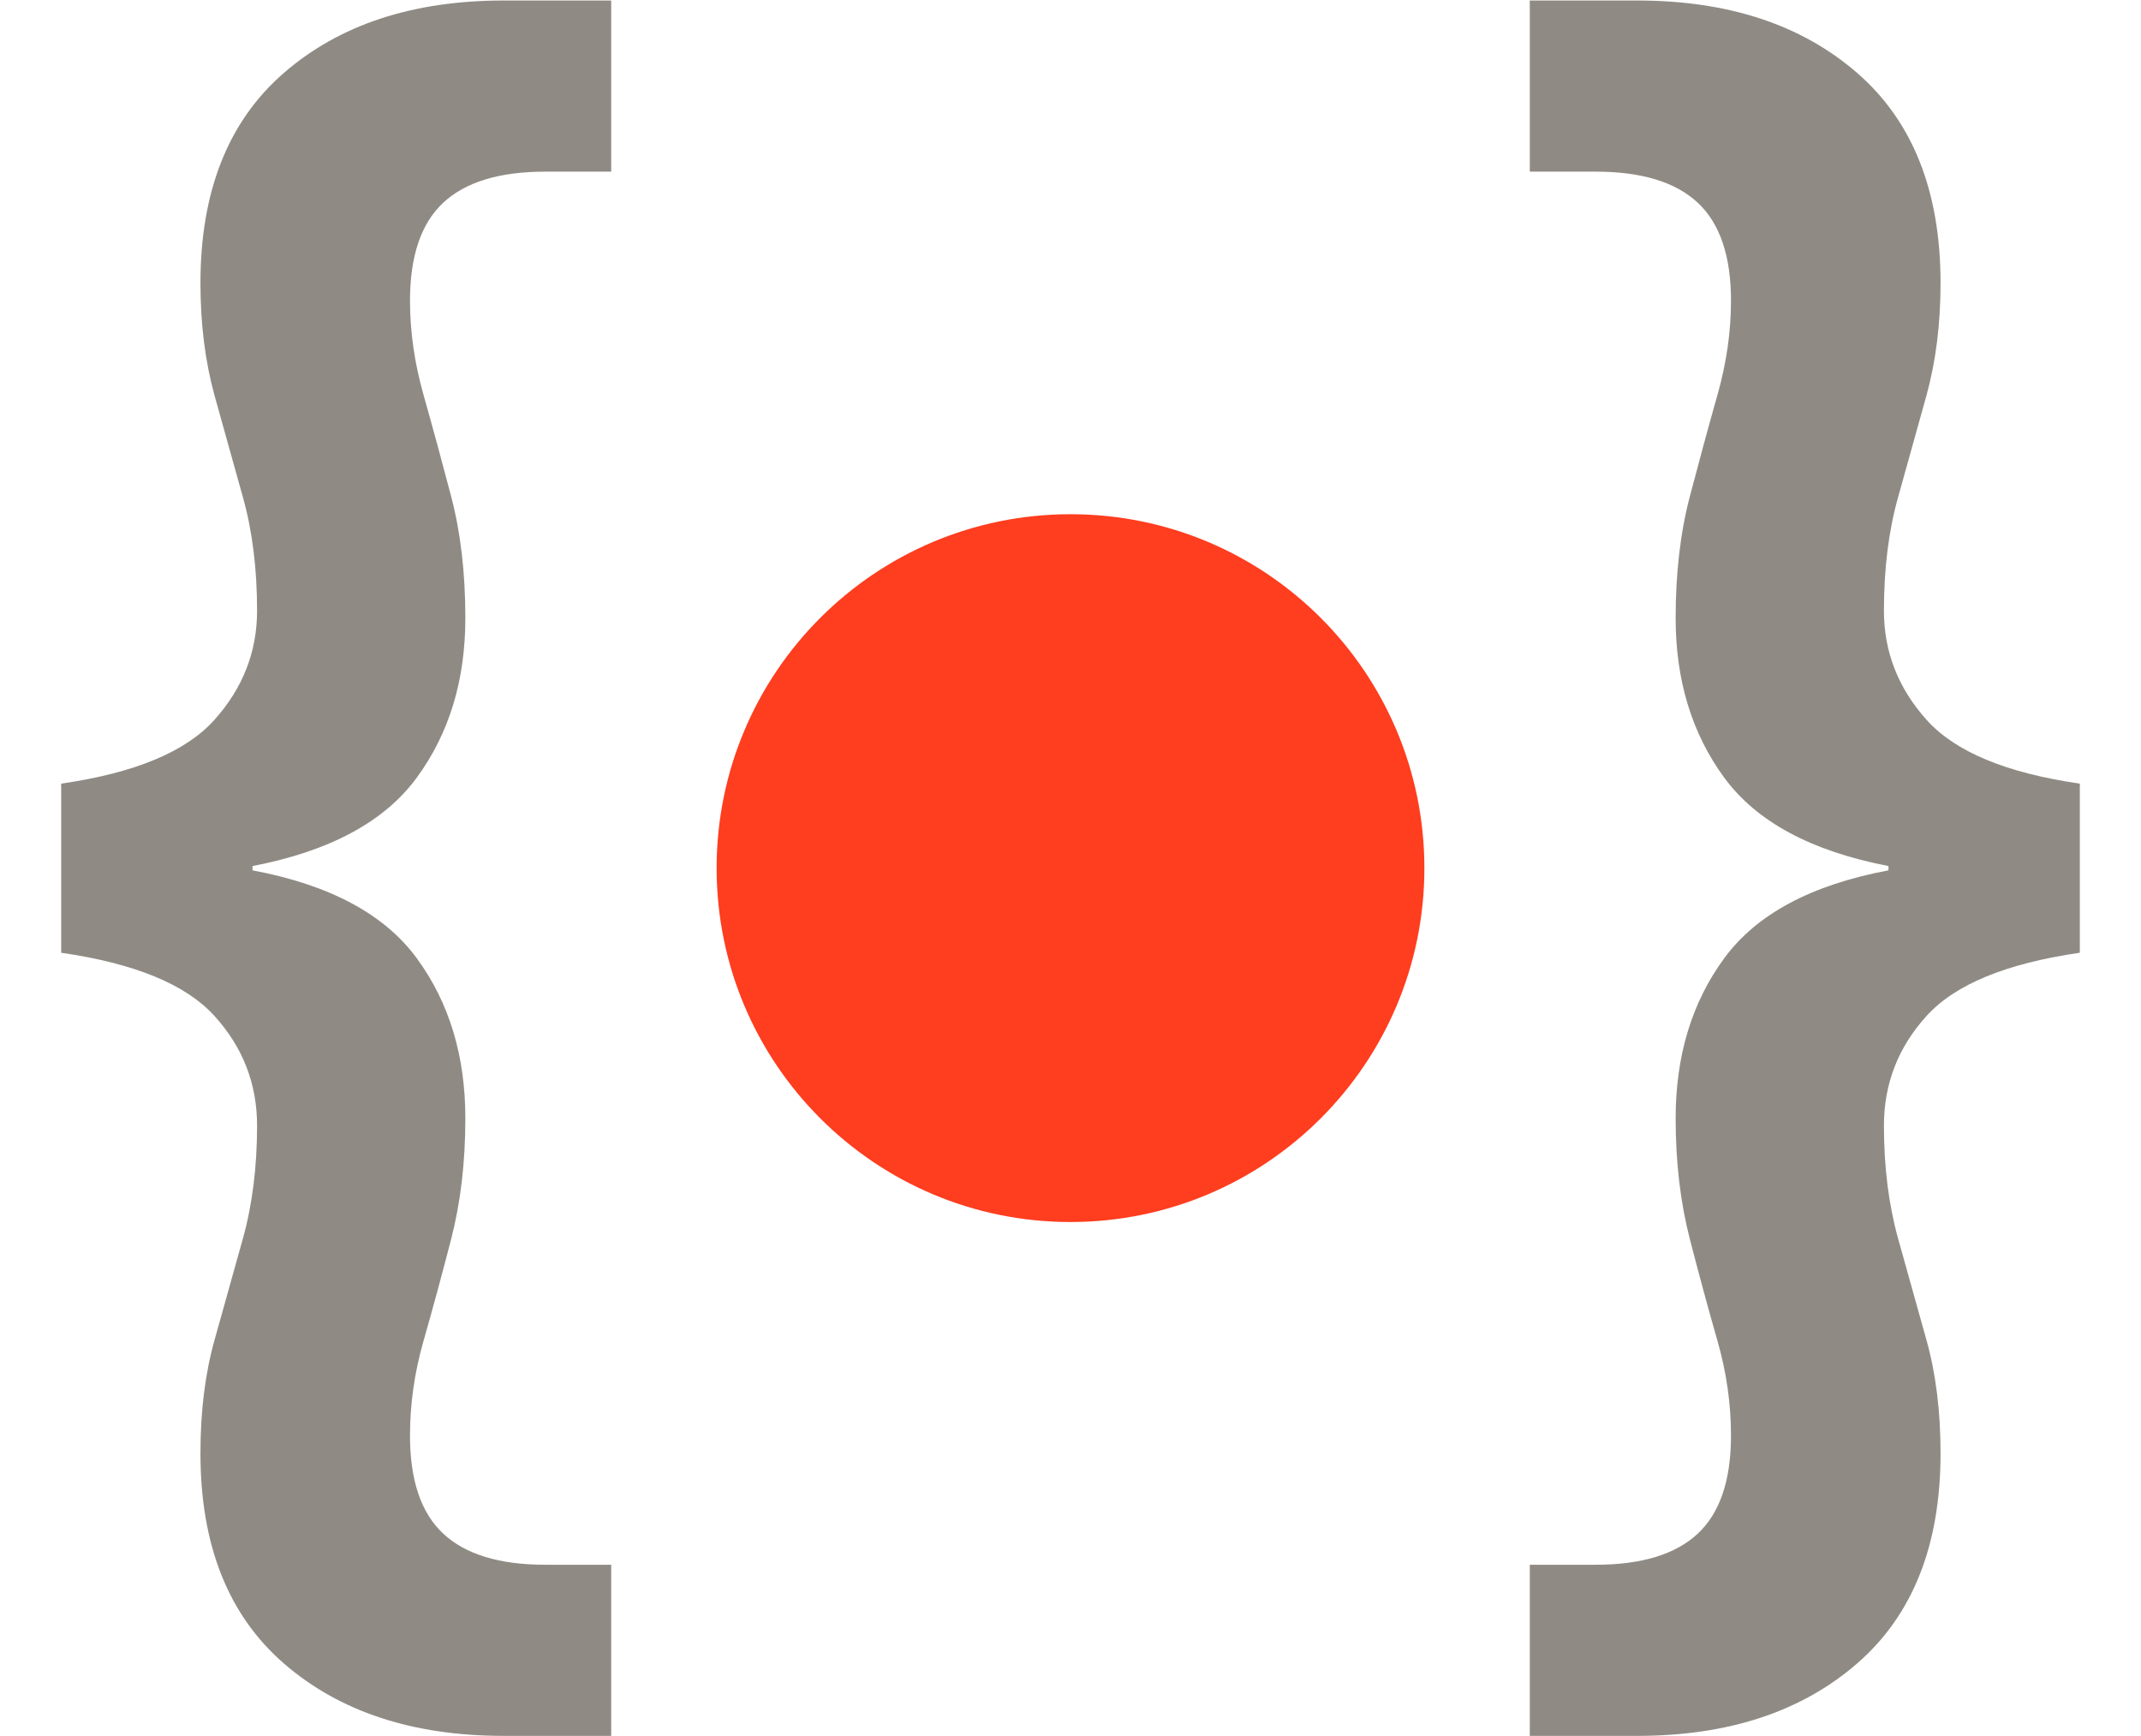
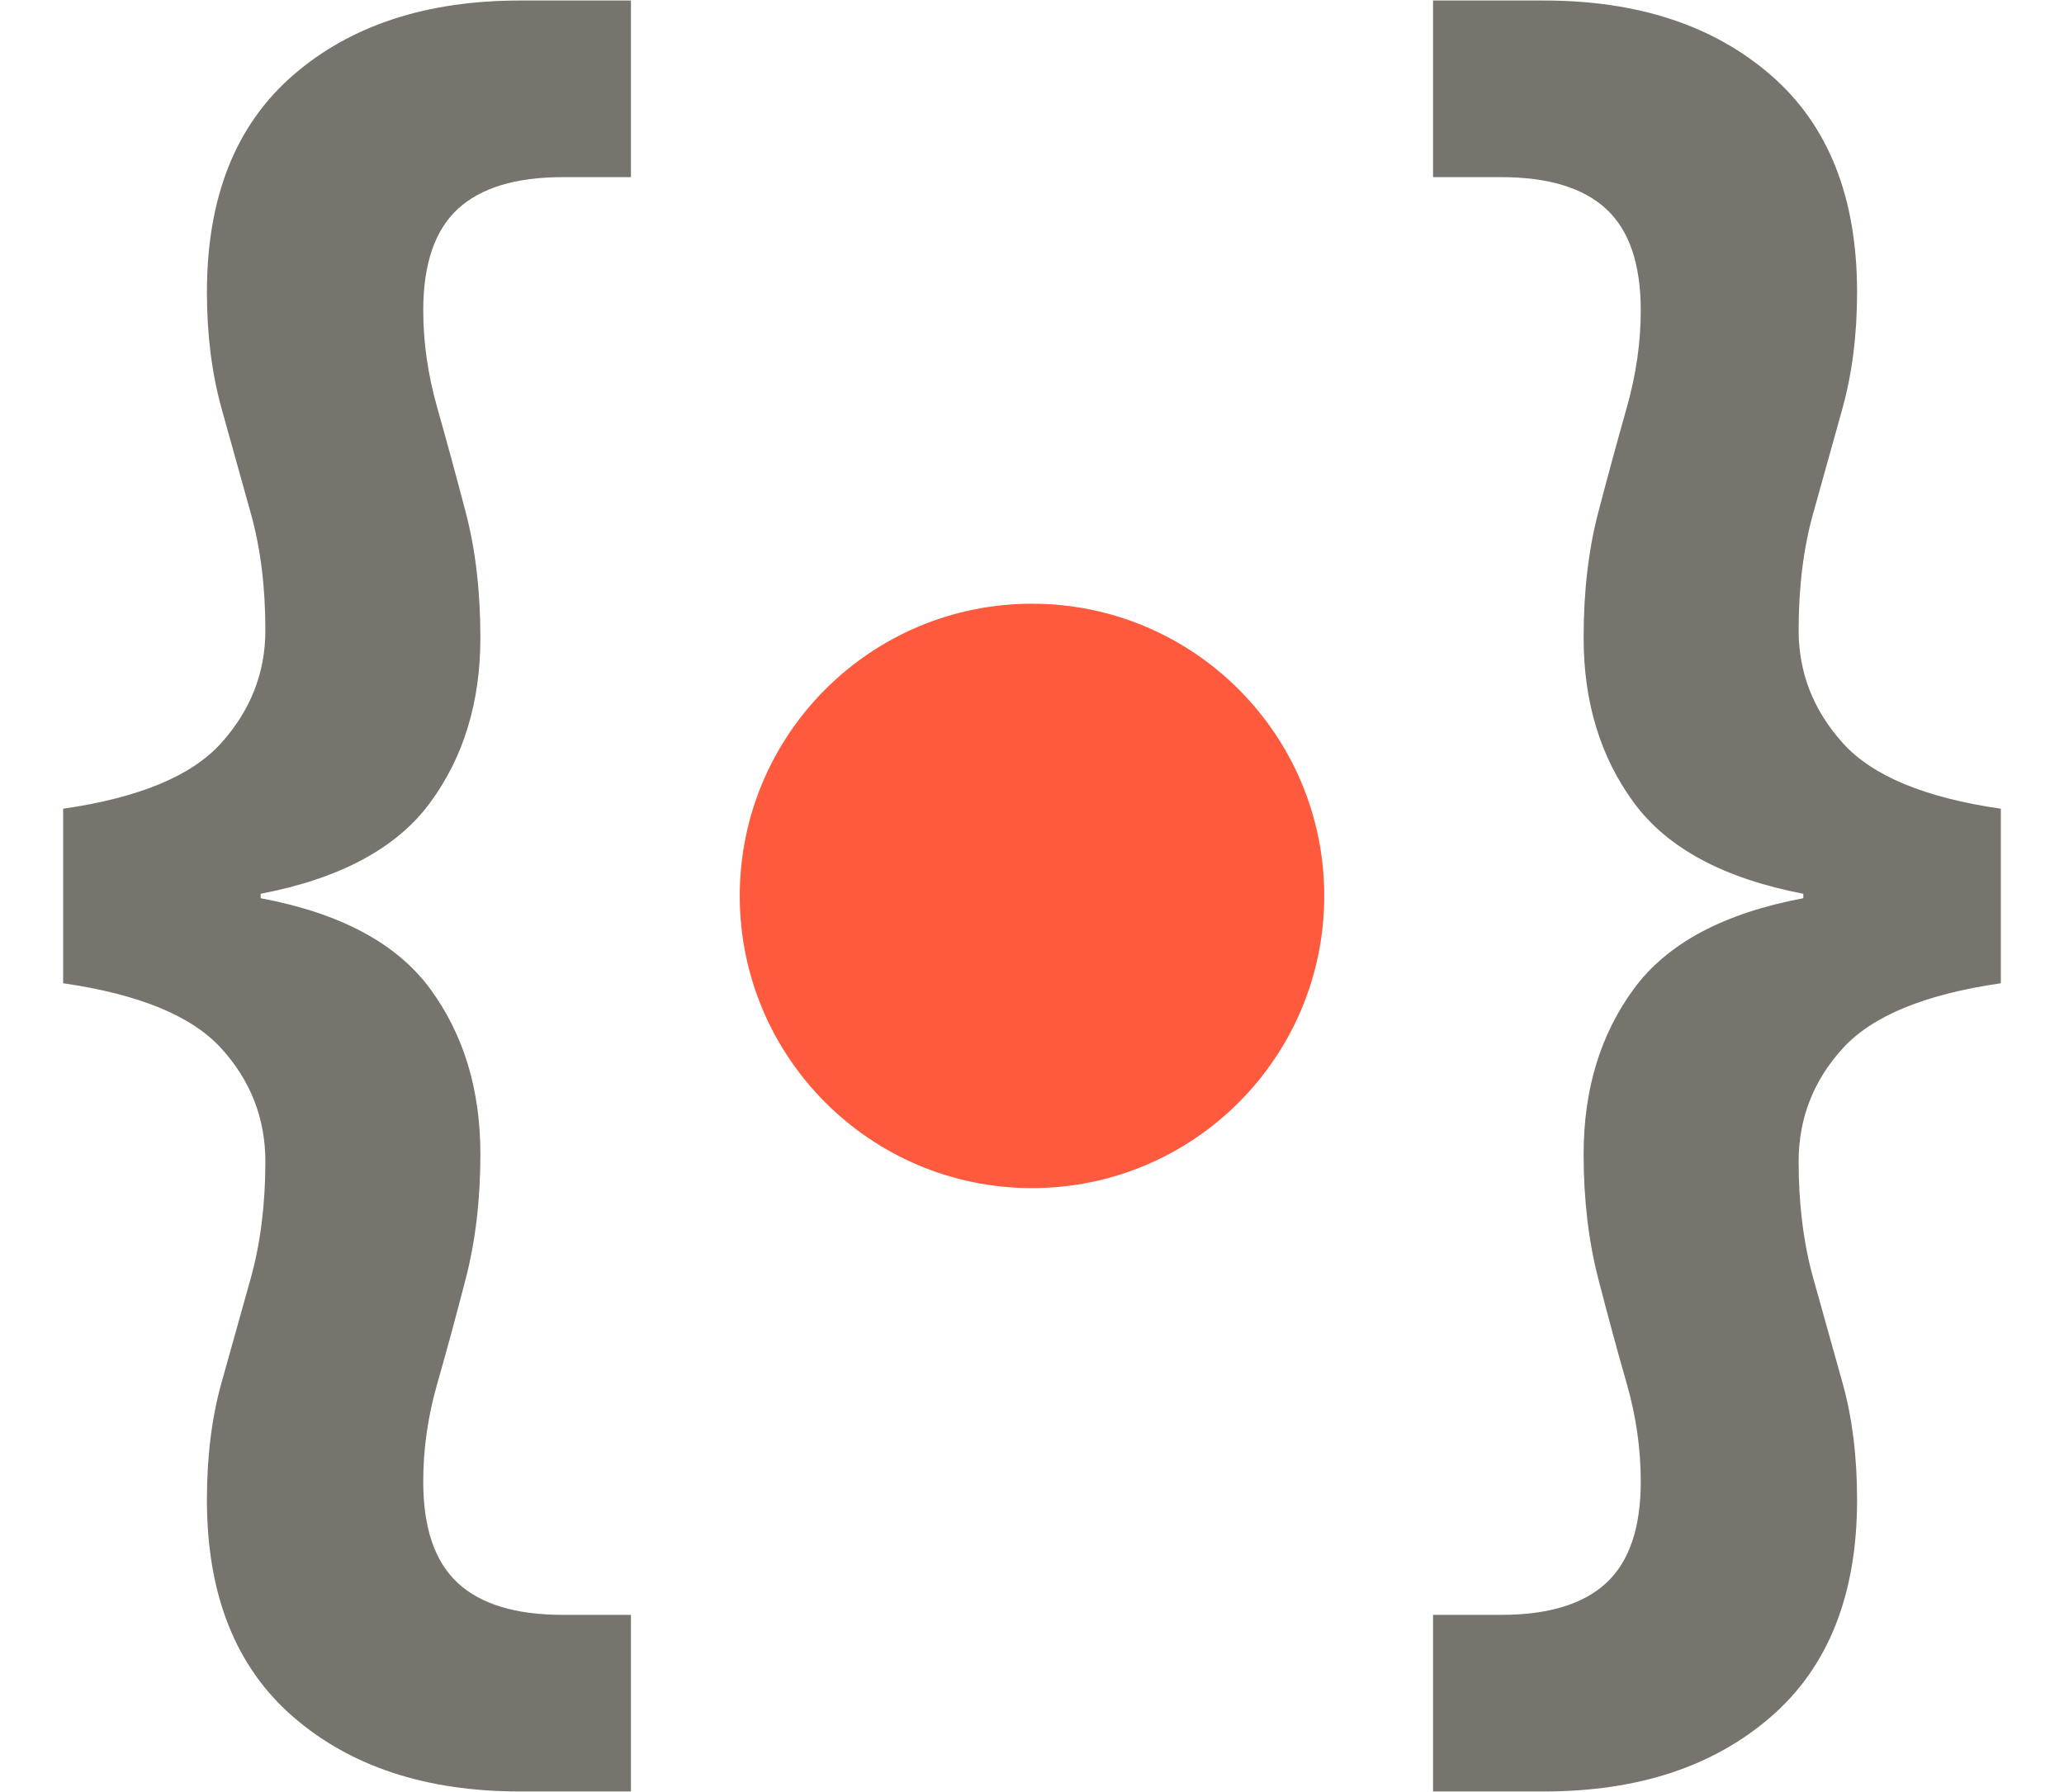
- <svg xmlns="http://www.w3.org/2000/svg" viewBox="0 -812 1210 981">
-   <g>
-     <path fill="#8F8B84" d="M284.714 169Q207.571 169 160.428 128.072Q113.285 87.143 113.285 9.286Q113.285 -26.429 121.285 -54.857Q129.285 -83.286 137.285 -112.071Q145.285 -140.857 145.285 -175.857Q145.285 -211.428 121.071 -238Q96.857 -264.571 34.571 -273.571V-369.143Q96.857 -378.143 121.071 -405.071Q145.285 -432 145.285 -466.857Q145.285 -502.571 137.285 -531Q129.285 -559.428 121.285 -588.357Q113.285 -617.285 113.285 -652Q113.285 -729.857 160.428 -770.786Q207.571 -811.714 284.714 -811.714H345.429V-715H308.143Q269.429 -715 250.572 -697.5Q231.715 -680 231.715 -642Q231.715 -615.857 239.357 -588.857Q247 -561.857 255 -531.357Q263 -500.857 263 -462.714Q263 -410 235.572 -372.571Q208.143 -335.143 142.715 -322.571V-320.143Q208.143 -307.857 235.572 -270.428Q263 -233 263 -180Q263 -142.857 255 -111.857Q247 -80.857 239.357 -54.214Q231.715 -27.571 231.715 -0.714Q231.715 37.286 250.572 54.786Q269.429 72.286 308.143 72.286H345.429V169Z" />
-     <path fill="#8F8B84" d="M864.571 169V72.286H901.857Q940.571 72.286 959.428 54.786Q978.285 37.286 978.285 -0.714Q978.285 -27.571 970.643 -54.214Q963 -80.857 955 -111.857Q947 -142.857 947 -180Q947 -233 974.428 -270.428Q1001.857 -307.857 1067.285 -320.143V-322.571Q1001.857 -335.143 974.428 -372.571Q947 -410 947 -462.714Q947 -500.857 955 -531.357Q963 -561.857 970.643 -588.857Q978.285 -615.857 978.285 -642Q978.285 -680 959.428 -697.5Q940.571 -715 901.857 -715H864.571V-811.714H925.286Q1002.429 -811.714 1049.572 -770.786Q1096.715 -729.857 1096.715 -652Q1096.715 -617.285 1088.715 -588.357Q1080.715 -559.428 1072.715 -531Q1064.715 -502.571 1064.715 -466.857Q1064.715 -432 1088.929 -405.071Q1113.143 -378.143 1175.429 -369.143V-273.571Q1113.143 -264.571 1088.929 -238Q1064.715 -211.428 1064.715 -175.857Q1064.715 -140.857 1072.715 -112.071Q1080.715 -83.286 1088.715 -54.857Q1096.715 -26.429 1096.715 9.286Q1096.715 87.143 1049.572 128.072Q1002.429 169 925.286 169Z" />
-     <circle cx="605.0" cy="-321.4" r="200.0" fill="#FF3D1F" />
-   </g>
+ <svg xmlns="http://www.w3.org/2000/svg" viewBox="0 -812 1130 981" role="img" aria-label="casualdata">
+   <path fill="#77746E" d="M284.714 169Q207.571 169 160.428 128.072Q113.285 87.143 113.285 9.286Q113.285 -26.429 121.285 -54.857Q129.285 -83.286 137.285 -112.071Q145.285 -140.857 145.285 -175.857Q145.285 -211.428 121.071 -238Q96.857 -264.571 34.571 -273.571V-369.143Q96.857 -378.143 121.071 -405.071Q145.285 -432 145.285 -466.857Q145.285 -502.571 137.285 -531Q129.285 -559.428 121.285 -588.357Q113.285 -617.285 113.285 -652Q113.285 -729.857 160.428 -770.786Q207.571 -811.714 284.714 -811.714H345.429V-715H308.143Q269.429 -715 250.572 -697.5Q231.715 -680 231.715 -642Q231.715 -615.857 239.357 -588.857Q247 -561.857 255 -531.357Q263 -500.857 263 -462.714Q263 -410 235.572 -372.571Q208.143 -335.143 142.715 -322.571V-320.143Q208.143 -307.857 235.572 -270.428Q263 -233 263 -180Q263 -142.857 255 -111.857Q247 -80.857 239.357 -54.214Q231.715 -27.571 231.715 -0.714Q231.715 37.286 250.572 54.786Q269.429 72.286 308.143 72.286H345.429V169Z M784.571 169V72.286H821.857Q860.571 72.286 879.428 54.786Q898.285 37.286 898.285 -0.714Q898.285 -27.571 890.643 -54.214Q883 -80.857 875 -111.857Q867 -142.857 867 -180Q867 -233 894.428 -270.428Q921.857 -307.857 987.285 -320.143V-322.571Q921.857 -335.143 894.428 -372.571Q867 -410 867 -462.714Q867 -500.857 875 -531.357Q883 -561.857 890.643 -588.857Q898.285 -615.857 898.285 -642Q898.285 -680 879.428 -697.5Q860.571 -715 821.857 -715H784.571V-811.714H845.286Q922.429 -811.714 969.572 -770.786Q1016.715 -729.857 1016.715 -652Q1016.715 -617.285 1008.715 -588.357Q1000.715 -559.428 992.715 -531Q984.715 -502.571 984.715 -466.857Q984.715 -432 1008.929 -405.071Q1033.143 -378.143 1095.429 -369.143V-273.571Q1033.143 -264.571 1008.929 -238Q984.715 -211.428 984.715 -175.857Q984.715 -140.857 992.715 -112.071Q1000.715 -83.286 1008.715 -54.857Q1016.715 -26.429 1016.715 9.286Q1016.715 87.143 969.572 128.072Q922.429 169 845.286 169Z" />
+   <circle cx="565.0" cy="-321.4" r="160.0" fill="#FF5A3D" />
</svg>
